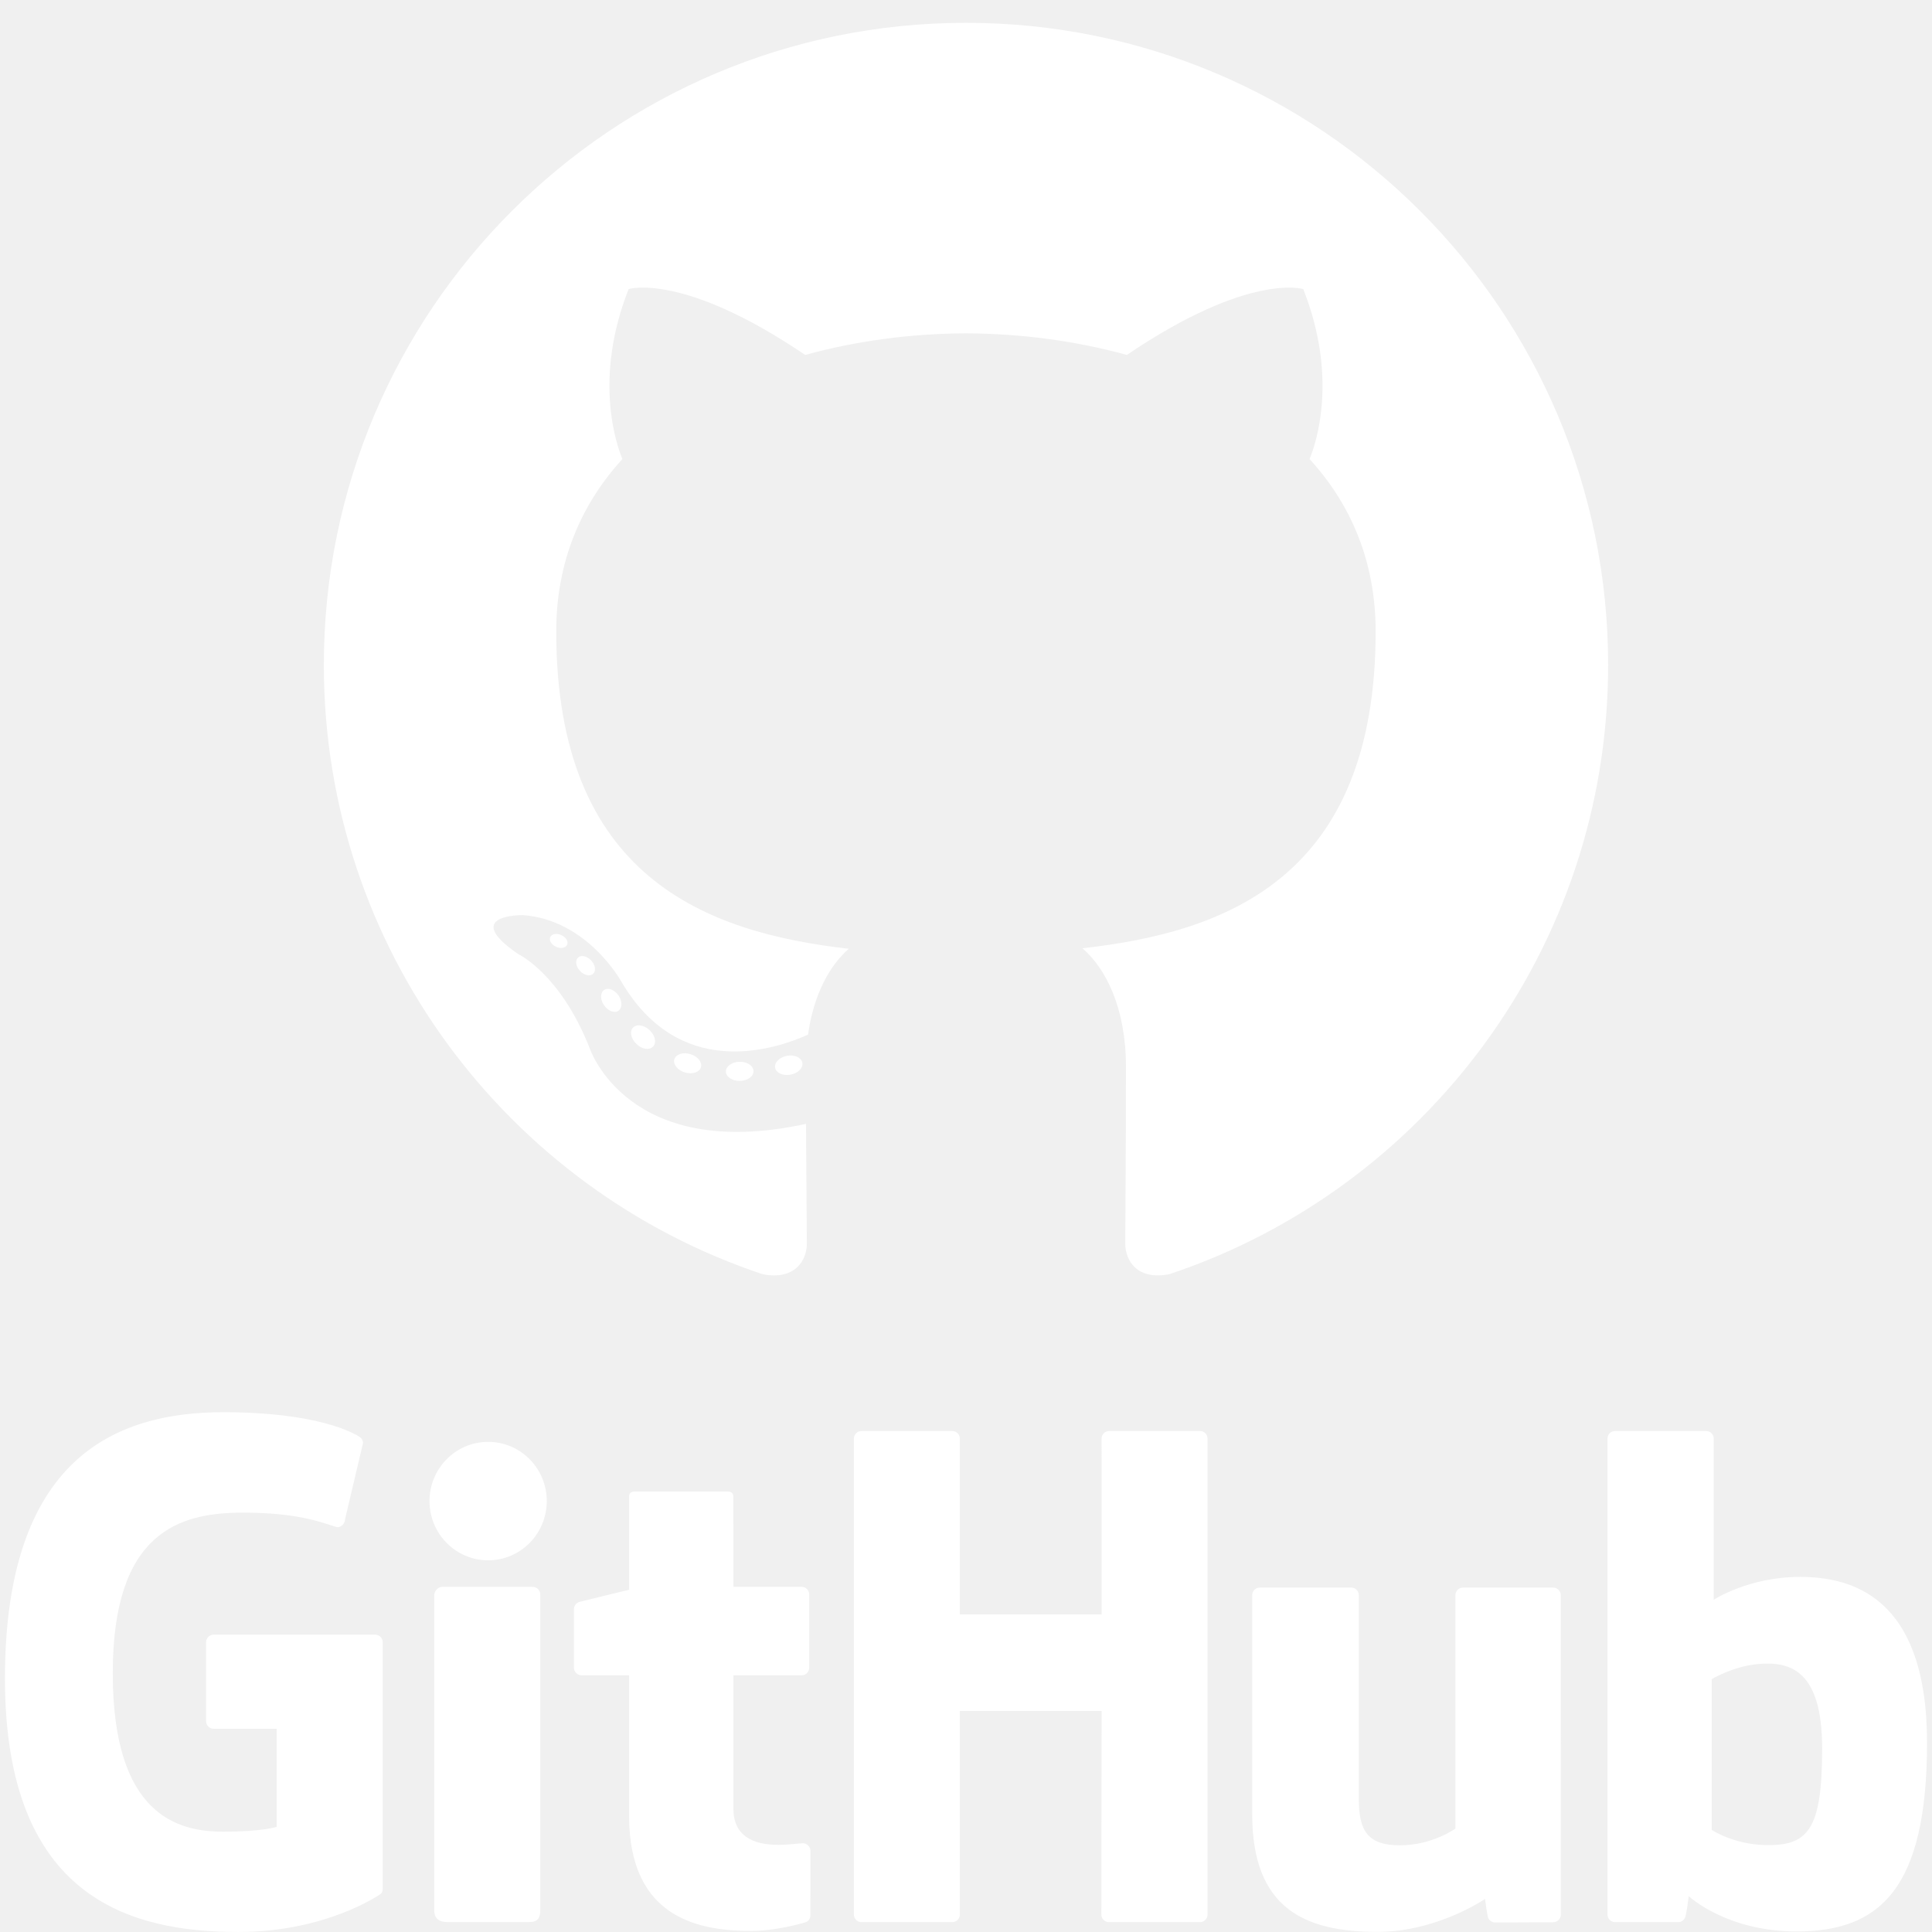
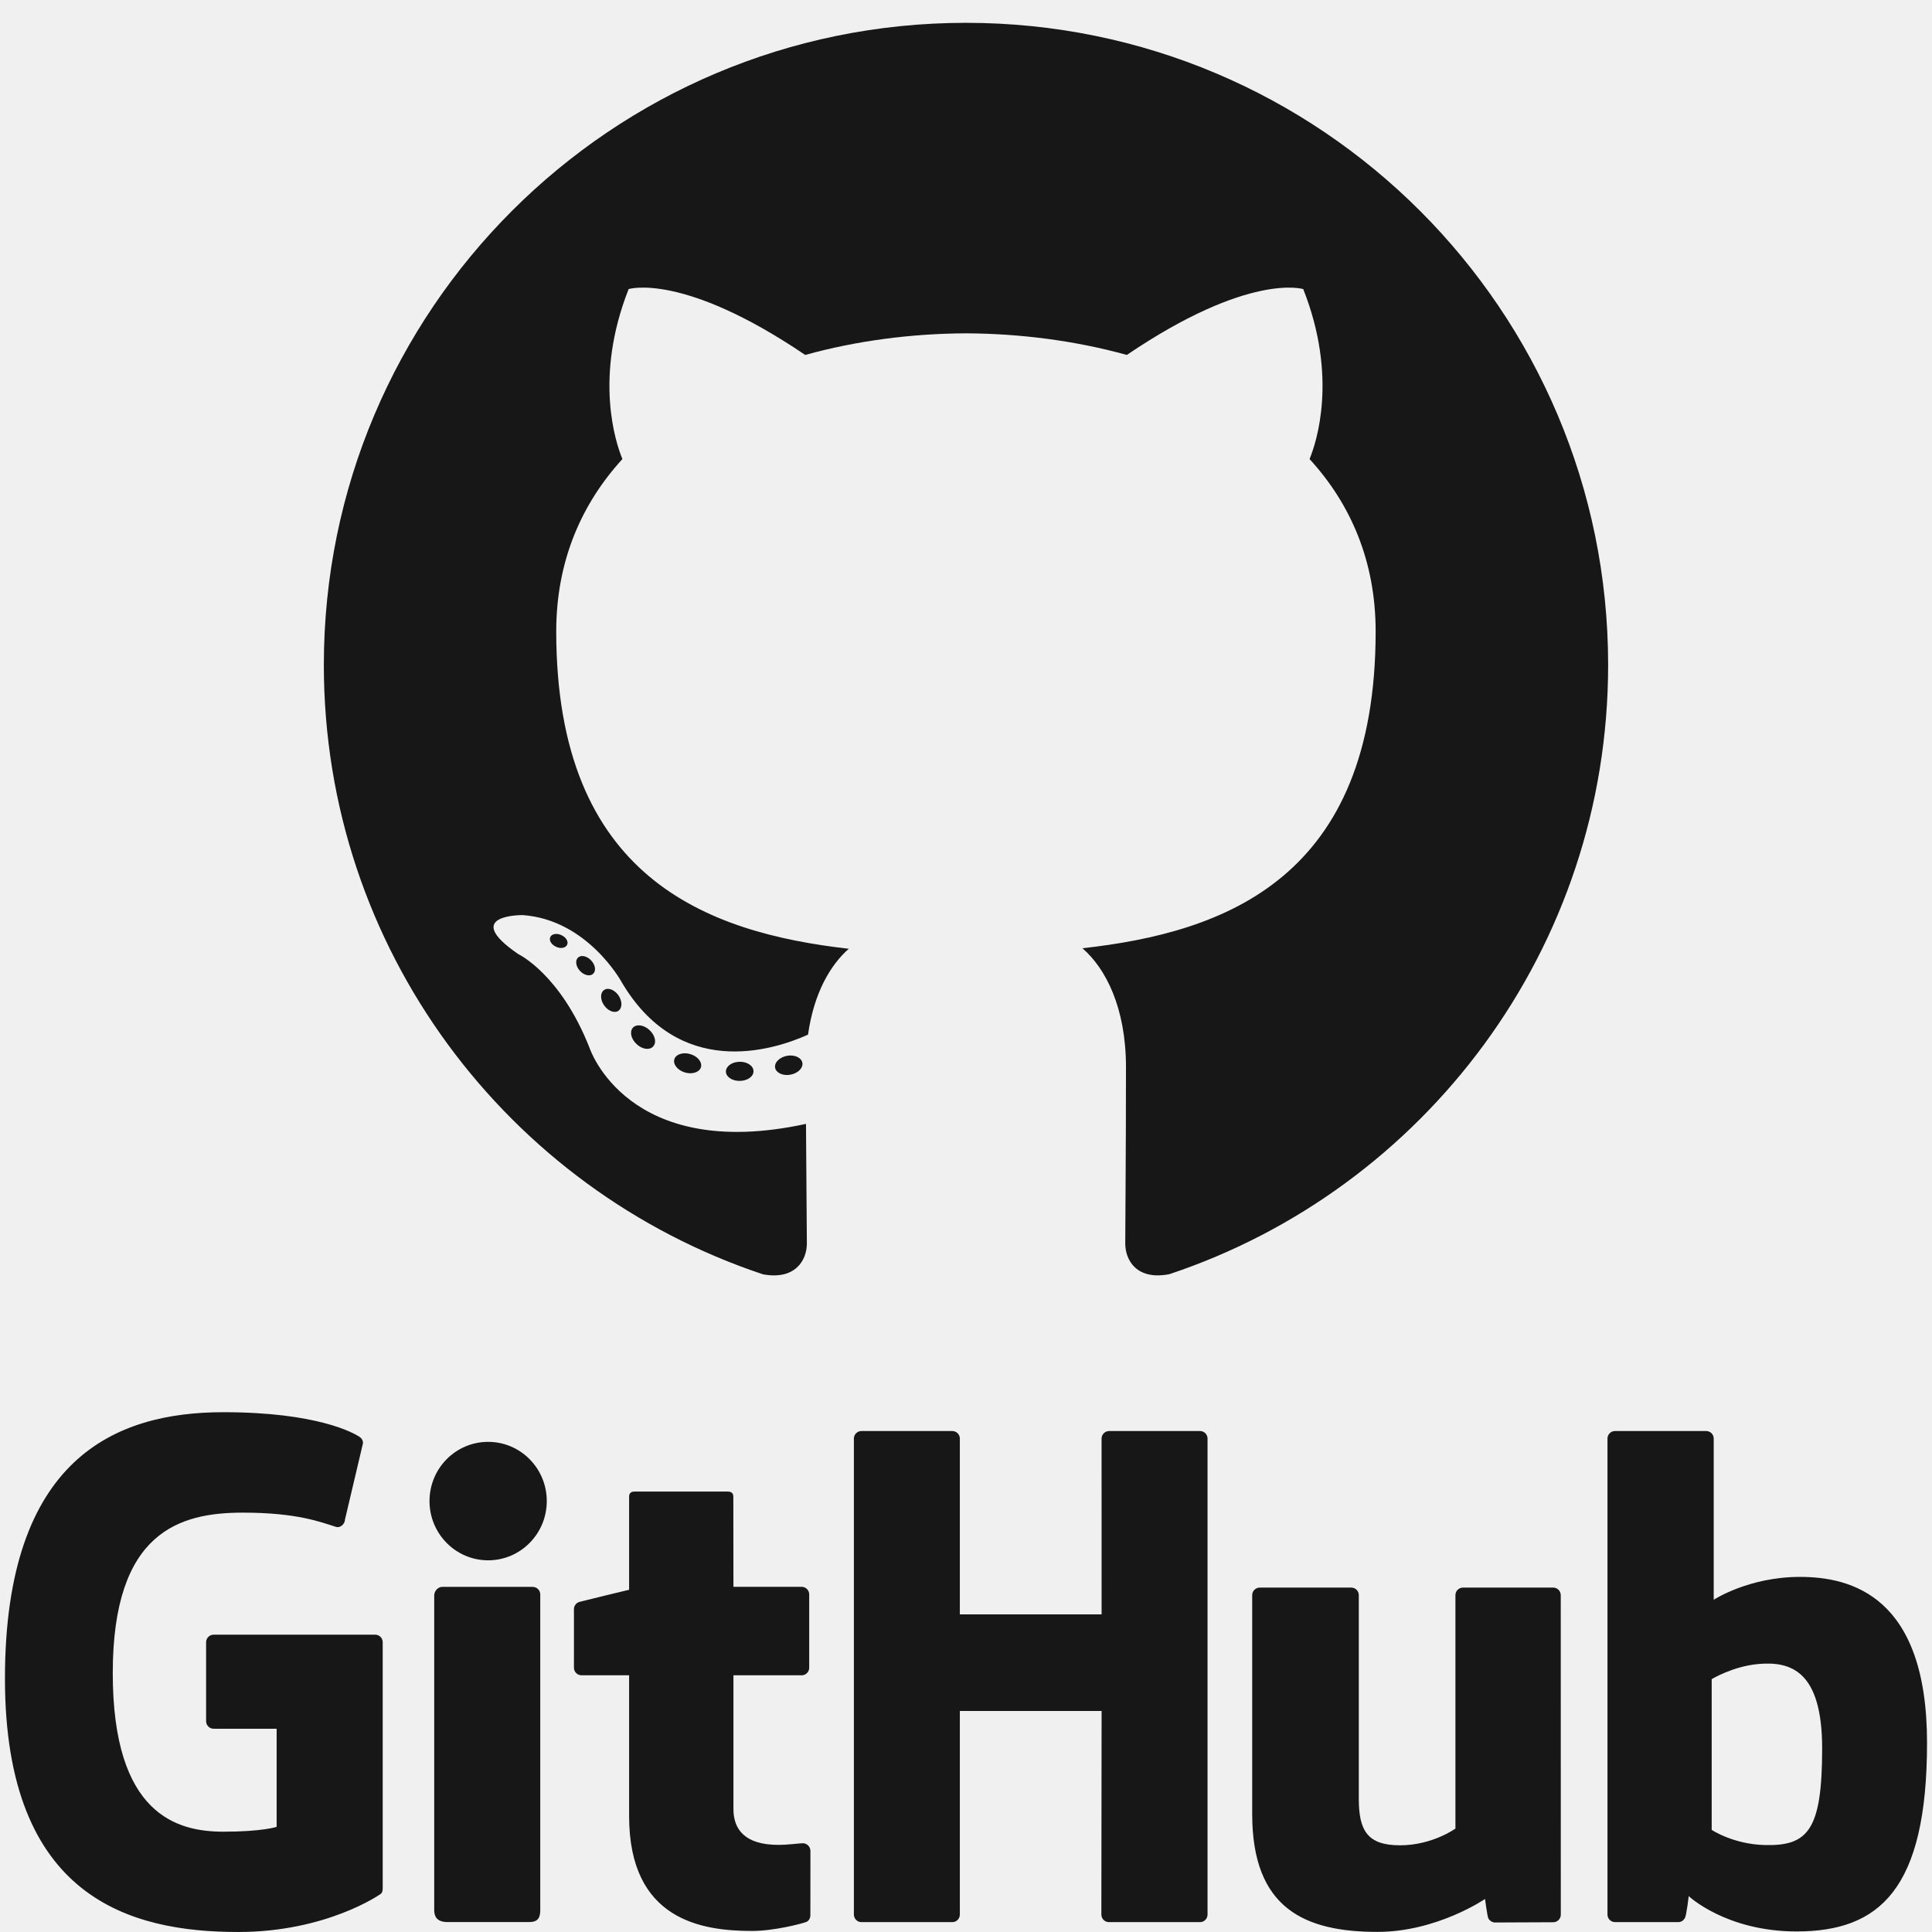
<svg xmlns="http://www.w3.org/2000/svg" viewBox="0 0 128 128">
-   <g fill="#fff">
+   <g fill="#181717">
    <path fill-rule="evenodd" clip-rule="evenodd" d="M64 1.512c-23.493 0-42.545 19.047-42.545 42.545 0 18.797 12.19 34.745 29.095 40.37 2.126.394 2.907-.923 2.907-2.047 0-1.014-.04-4.366-.058-7.92-11.837 2.573-14.334-5.02-14.334-5.02-1.935-4.918-4.724-6.226-4.724-6.226-3.86-2.64.29-2.586.29-2.586 4.273.3 6.523 4.385 6.523 4.385 3.794 6.504 9.953 4.623 12.38 3.536.383-2.75 1.485-4.628 2.702-5.69-9.45-1.075-19.384-4.724-19.384-21.026 0-4.645 1.662-8.44 4.384-11.42-.442-1.072-1.898-5.4.412-11.26 0 0 3.572-1.142 11.7 4.363 3.395-.943 7.035-1.416 10.65-1.432 3.616.017 7.258.49 10.658 1.432 8.12-5.504 11.688-4.362 11.688-4.362 2.316 5.86.86 10.187.418 11.26 2.728 2.978 4.378 6.774 4.378 11.42 0 16.34-9.953 19.938-19.427 20.99 1.526 1.32 2.886 3.91 2.886 7.88 0 5.692-.048 10.273-.048 11.674 0 1.13.766 2.458 2.922 2.04 16.896-5.632 29.07-21.574 29.07-40.365C106.545 20.56 87.497 1.512 64 1.512z" />
    <path d="M37.57 62.596c-.095.212-.428.275-.73.13-.31-.14-.482-.427-.382-.64.09-.216.424-.277.733-.132.31.14.486.43.38.642zM39.293 64.52c-.203.187-.6.1-.87-.198-.278-.297-.33-.694-.124-.884.208-.188.593-.1.87.197.28.3.335.693.123.884zm1.677 2.448c-.26.182-.687.012-.95-.367-.262-.377-.262-.83.005-1.013.264-.182.684-.018.95.357.262.385.262.84-.005 1.024zm2.298 2.368c-.233.257-.73.188-1.093-.163-.372-.343-.475-.83-.242-1.087.237-.257.736-.185 1.102.163.37.342.482.83.233 1.086zm3.172 1.374c-.104.334-.582.485-1.064.344-.482-.146-.796-.536-.7-.872.1-.336.582-.493 1.067-.342.48.144.795.53.696.87zm3.48.255c.013.35-.396.642-.902.648-.508.012-.92-.272-.926-.618 0-.354.4-.642.908-.65.506-.01.92.272.92.62zm3.24-.551c.06.342-.29.694-.793.787-.494.092-.95-.12-1.014-.46-.06-.35.297-.7.79-.792.503-.088.953.118 1.017.466zm0 0" />
  </g>
-   <path d="M24.855 108.302h-10.7a.5.5 0 00-.5.5v5.232a.5.5 0 00.5.5h4.173v6.5s-.937.32-3.53.32c-3.056 0-7.327-1.116-7.327-10.508 0-9.393 4.448-10.63 8.624-10.63 3.614 0 5.17.636 6.162.943.31.094.6-.216.6-.492l1.193-5.055a.468.468 0 00-.192-.39c-.403-.288-2.857-1.66-9.058-1.66-7.144 0-14.472 3.038-14.472 17.65 0 14.61 8.39 16.787 15.46 16.787 5.854 0 9.405-2.502 9.405-2.502.146-.08.162-.285.162-.38v-16.316a.5.5 0 00-.5-.5zM79.506 94.81H73.48a.5.5 0 00-.498.503l.002 11.644h-9.392V95.313a.5.5 0 00-.497-.503H57.07a.5.5 0 00-.498.503v31.53c0 .277.224.503.498.503h6.025a.5.5 0 00.497-.504v-13.486h9.392l-.016 13.486c0 .278.224.504.5.504h6.038a.5.5 0 00.497-.504v-31.53a.497.497 0 00-.497-.502zm-47.166.717c-2.144 0-3.884 1.753-3.884 3.923 0 2.167 1.74 3.925 3.884 3.925 2.146 0 3.885-1.758 3.885-3.925 0-2.17-1.74-3.923-3.885-3.923zm2.956 9.608H29.29c-.276 0-.522.284-.522.56v20.852c0 .613.382.795.876.795h5.41c.595 0 .74-.292.74-.805v-20.899a.5.5 0 00-.498-.502zm67.606.047h-5.98a.5.5 0 00-.496.504v15.46s-1.52 1.11-3.675 1.11-2.727-.977-2.727-3.088v-13.482a.5.5 0 00-.497-.504h-6.068a.502.502 0 00-.498.504v14.502c0 6.27 3.495 7.804 8.302 7.804 3.944 0 7.124-2.18 7.124-2.18s.15 1.15.22 1.285c.07.136.247.273.44.273l3.86-.017a.502.502 0 00.5-.504l-.003-21.166a.504.504 0 00-.5-.502zm16.342-.708c-3.396 0-5.706 1.515-5.706 1.515V95.312a.5.5 0 00-.497-.503H107a.5.5 0 00-.5.503v31.53a.5.5 0 00.5.503h4.192c.19 0 .332-.097.437-.268.103-.17.254-1.454.254-1.454s2.47 2.34 7.148 2.34c5.49 0 8.64-2.784 8.64-12.502s-5.03-10.988-8.428-10.988zm-2.36 17.764c-2.073-.063-3.48-1.004-3.48-1.004v-9.985s1.388-.85 3.09-1.004c2.153-.193 4.228.458 4.228 5.594 0 5.417-.935 6.486-3.837 6.398zm-63.689-.118c-.263 0-.937.107-1.63.107-2.22 0-2.973-1.032-2.973-2.368v-8.866h4.52a.5.5 0 00.5-.504v-4.856a.5.5 0 00-.5-.502h-4.52l-.007-5.97c0-.227-.116-.34-.378-.34h-6.16c-.238 0-.367.106-.367.335v6.17s-3.087.745-3.295.805a.5.5 0 00-.36.48v3.877a.5.5 0 00.497.503h3.158v9.328c0 6.93 4.86 7.61 8.14 7.61 1.497 0 3.29-.48 3.586-.59.18-.067.283-.252.283-.453l.004-4.265a.51.51 0 00-.5-.502z" fill="#fff" />
+   <path d="M24.855 108.302h-10.7a.5.5 0 00-.5.5v5.232a.5.5 0 00.5.5h4.173v6.5s-.937.32-3.53.32c-3.056 0-7.327-1.116-7.327-10.508 0-9.393 4.448-10.63 8.624-10.63 3.614 0 5.17.636 6.162.943.31.094.6-.216.6-.492l1.193-5.055a.468.468 0 00-.192-.39c-.403-.288-2.857-1.66-9.058-1.66-7.144 0-14.472 3.038-14.472 17.65 0 14.61 8.39 16.787 15.46 16.787 5.854 0 9.405-2.502 9.405-2.502.146-.08.162-.285.162-.38v-16.316a.5.5 0 00-.5-.5zM79.506 94.81H73.48a.5.5 0 00-.498.503l.002 11.644h-9.392V95.313a.5.5 0 00-.497-.503H57.07a.5.5 0 00-.498.503v31.53c0 .277.224.503.498.503h6.025a.5.5 0 00.497-.504v-13.486h9.392l-.016 13.486c0 .278.224.504.5.504h6.038a.5.5 0 00.497-.504v-31.53a.497.497 0 00-.497-.502zm-47.166.717c-2.144 0-3.884 1.753-3.884 3.923 0 2.167 1.74 3.925 3.884 3.925 2.146 0 3.885-1.758 3.885-3.925 0-2.17-1.74-3.923-3.885-3.923zm2.956 9.608H29.29c-.276 0-.522.284-.522.56v20.852c0 .613.382.795.876.795h5.41c.595 0 .74-.292.74-.805v-20.899a.5.5 0 00-.498-.502zm67.606.047h-5.98a.5.5 0 00-.496.504v15.46s-1.52 1.11-3.675 1.11-2.727-.977-2.727-3.088v-13.482a.5.5 0 00-.497-.504h-6.068a.502.502 0 00-.498.504v14.502c0 6.27 3.495 7.804 8.302 7.804 3.944 0 7.124-2.18 7.124-2.18s.15 1.15.22 1.285c.07.136.247.273.44.273l3.86-.017a.502.502 0 00.5-.504l-.003-21.166a.504.504 0 00-.5-.502zm16.342-.708c-3.396 0-5.706 1.515-5.706 1.515V95.312a.5.5 0 00-.497-.503H107a.5.5 0 00-.5.503v31.53a.5.5 0 00.5.503h4.192c.19 0 .332-.097.437-.268.103-.17.254-1.454.254-1.454s2.47 2.34 7.148 2.34c5.49 0 8.64-2.784 8.64-12.502s-5.03-10.988-8.428-10.988zm-2.36 17.764c-2.073-.063-3.48-1.004-3.48-1.004v-9.985s1.388-.85 3.09-1.004c2.153-.193 4.228.458 4.228 5.594 0 5.417-.935 6.486-3.837 6.398zm-63.689-.118c-.263 0-.937.107-1.63.107-2.22 0-2.973-1.032-2.973-2.368v-8.866h4.52a.5.5 0 00.5-.504v-4.856a.5.5 0 00-.5-.502h-4.52l-.007-5.97c0-.227-.116-.34-.378-.34h-6.16c-.238 0-.367.106-.367.335v6.17s-3.087.745-3.295.805a.5.5 0 00-.36.48v3.877a.5.5 0 00.497.503h3.158v9.328c0 6.93 4.86 7.61 8.14 7.61 1.497 0 3.29-.48 3.586-.59.18-.067.283-.252.283-.453l.004-4.265a.51.51 0 00-.5-.502z" fill="#181717" />
</svg>
